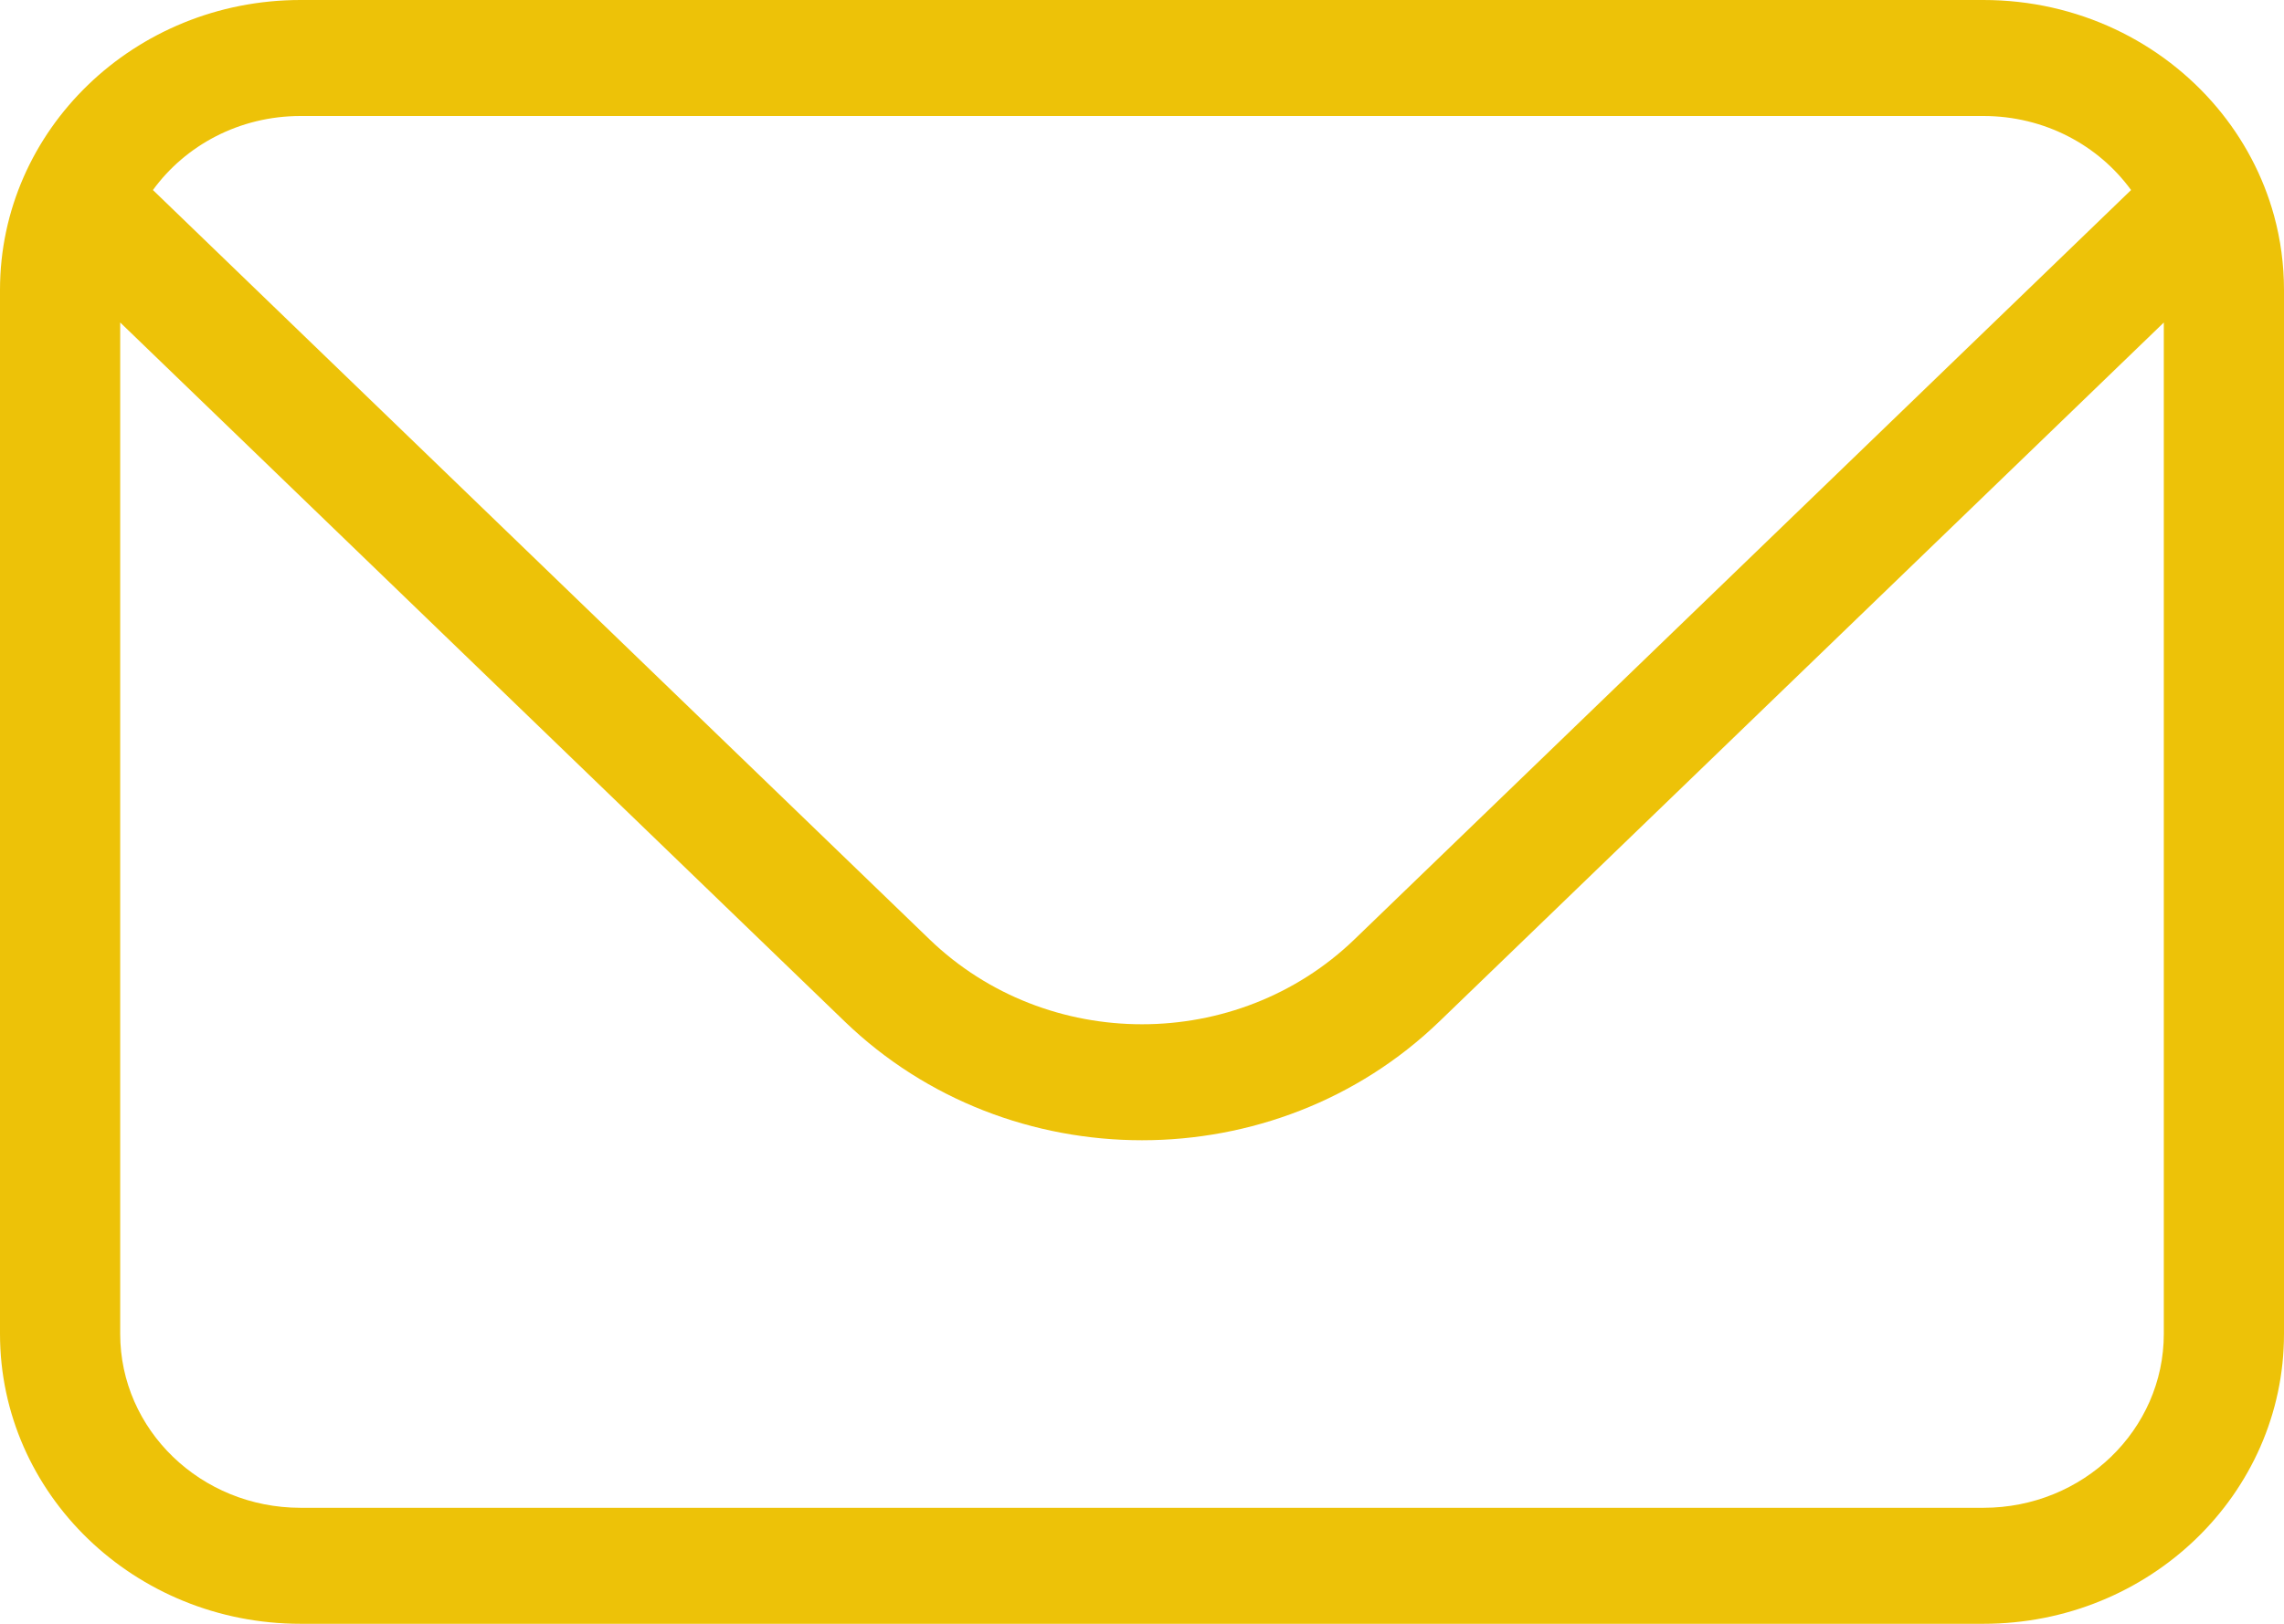
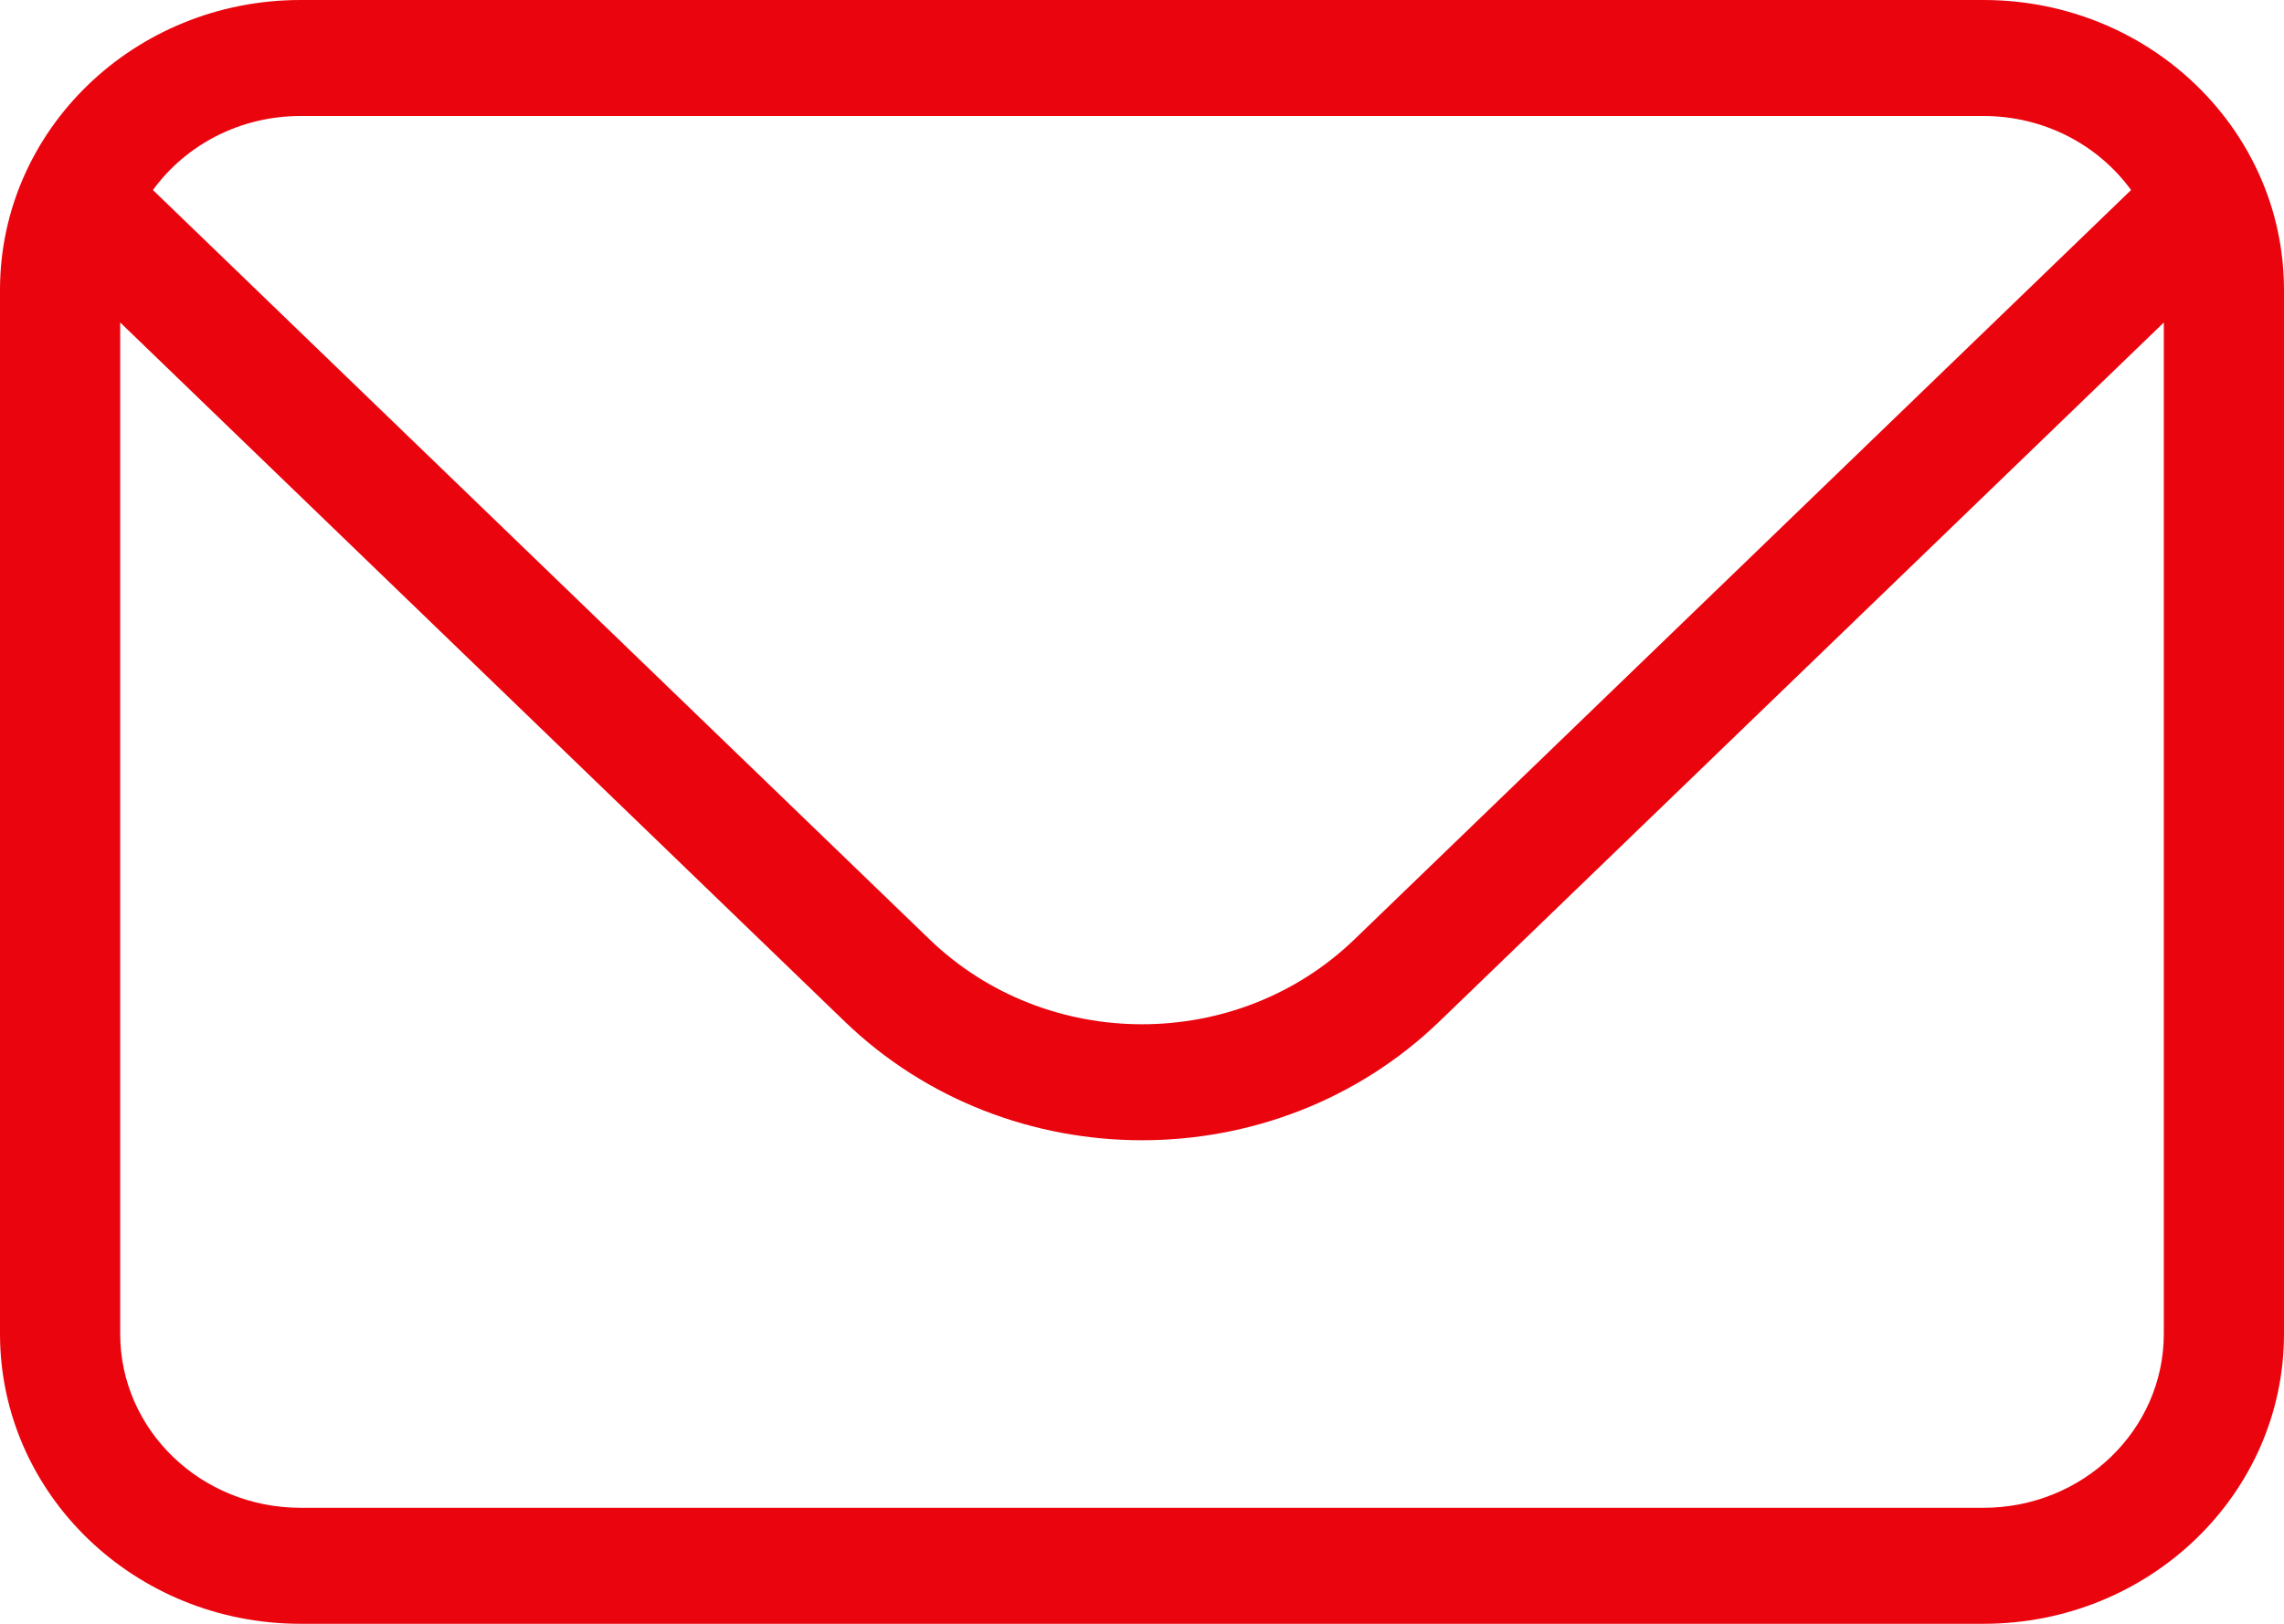
<svg xmlns="http://www.w3.org/2000/svg" width="45" height="32" viewBox="0 0 45 32" fill="none">
-   <path fill-rule="evenodd" clip-rule="evenodd" d="M44.806 4.257C44.932 4.722 45 5.211 45 5.714V26.286C45 29.442 42.349 32 39.079 32H5.921C2.651 32 0 29.442 0 26.286V5.714C0 2.558 2.651 0 5.921 0H39.079C40.935 0 42.592 0.824 43.677 2.114C44.199 2.734 44.589 3.462 44.806 4.257ZM5.921 2.286H39.079C40.282 2.286 41.345 2.862 41.987 3.745L26.687 18.511C24.375 20.743 20.626 20.743 18.313 18.511L3.013 3.745C3.655 2.862 4.718 2.286 5.921 2.286ZM2.368 6.355V26.286C2.368 28.179 3.959 29.714 5.921 29.714H39.079C41.041 29.714 42.632 28.179 42.632 26.286V6.356L28.362 20.127C25.124 23.252 19.876 23.252 16.639 20.127L2.368 6.355Z" fill="#EDC208" />
+   <path fill-rule="evenodd" clip-rule="evenodd" d="M44.806 4.257C44.932 4.722 45 5.211 45 5.714V26.286C45 29.442 42.349 32 39.079 32H5.921C2.651 32 0 29.442 0 26.286V5.714C0 2.558 2.651 0 5.921 0H39.079C40.935 0 42.592 0.824 43.677 2.114C44.199 2.734 44.589 3.462 44.806 4.257ZM5.921 2.286H39.079C40.282 2.286 41.345 2.862 41.987 3.745L26.687 18.511C24.375 20.743 20.626 20.743 18.313 18.511L3.013 3.745C3.655 2.862 4.718 2.286 5.921 2.286ZM2.368 6.355V26.286C2.368 28.179 3.959 29.714 5.921 29.714H39.079C41.041 29.714 42.632 28.179 42.632 26.286V6.356L28.362 20.127C25.124 23.252 19.876 23.252 16.639 20.127L2.368 6.355Z" fill="#ea040e" />
</svg>
